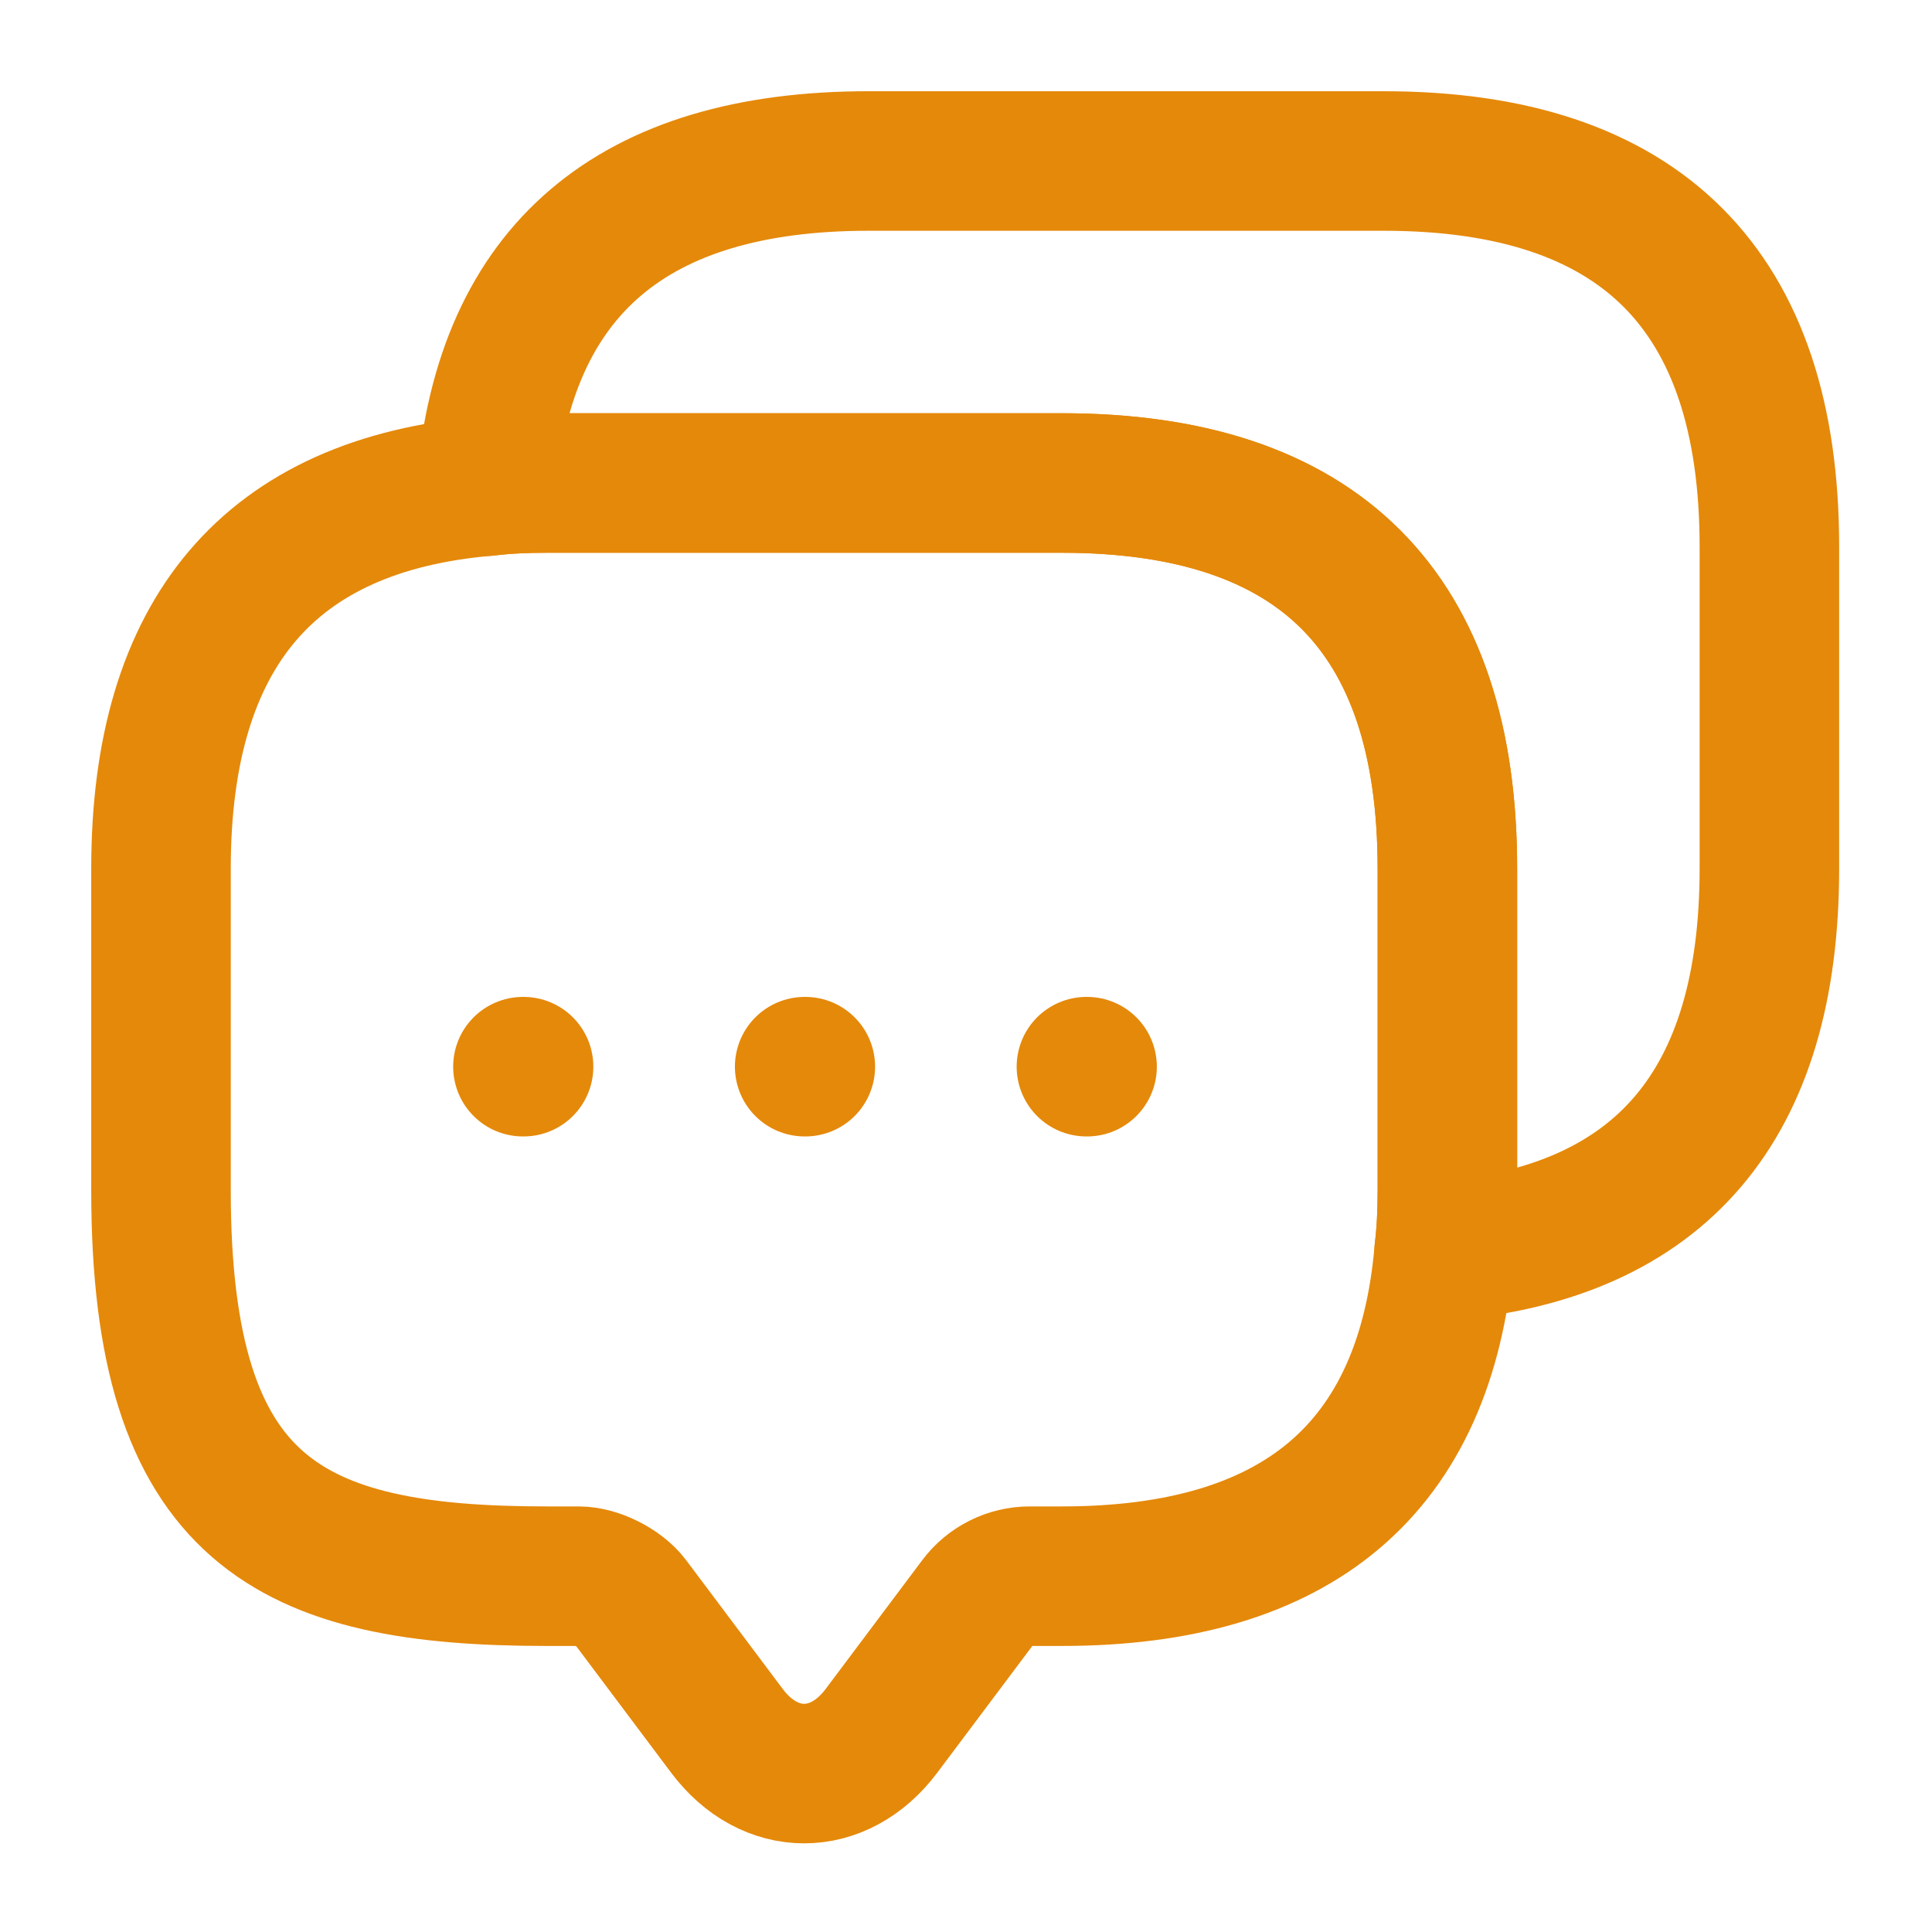
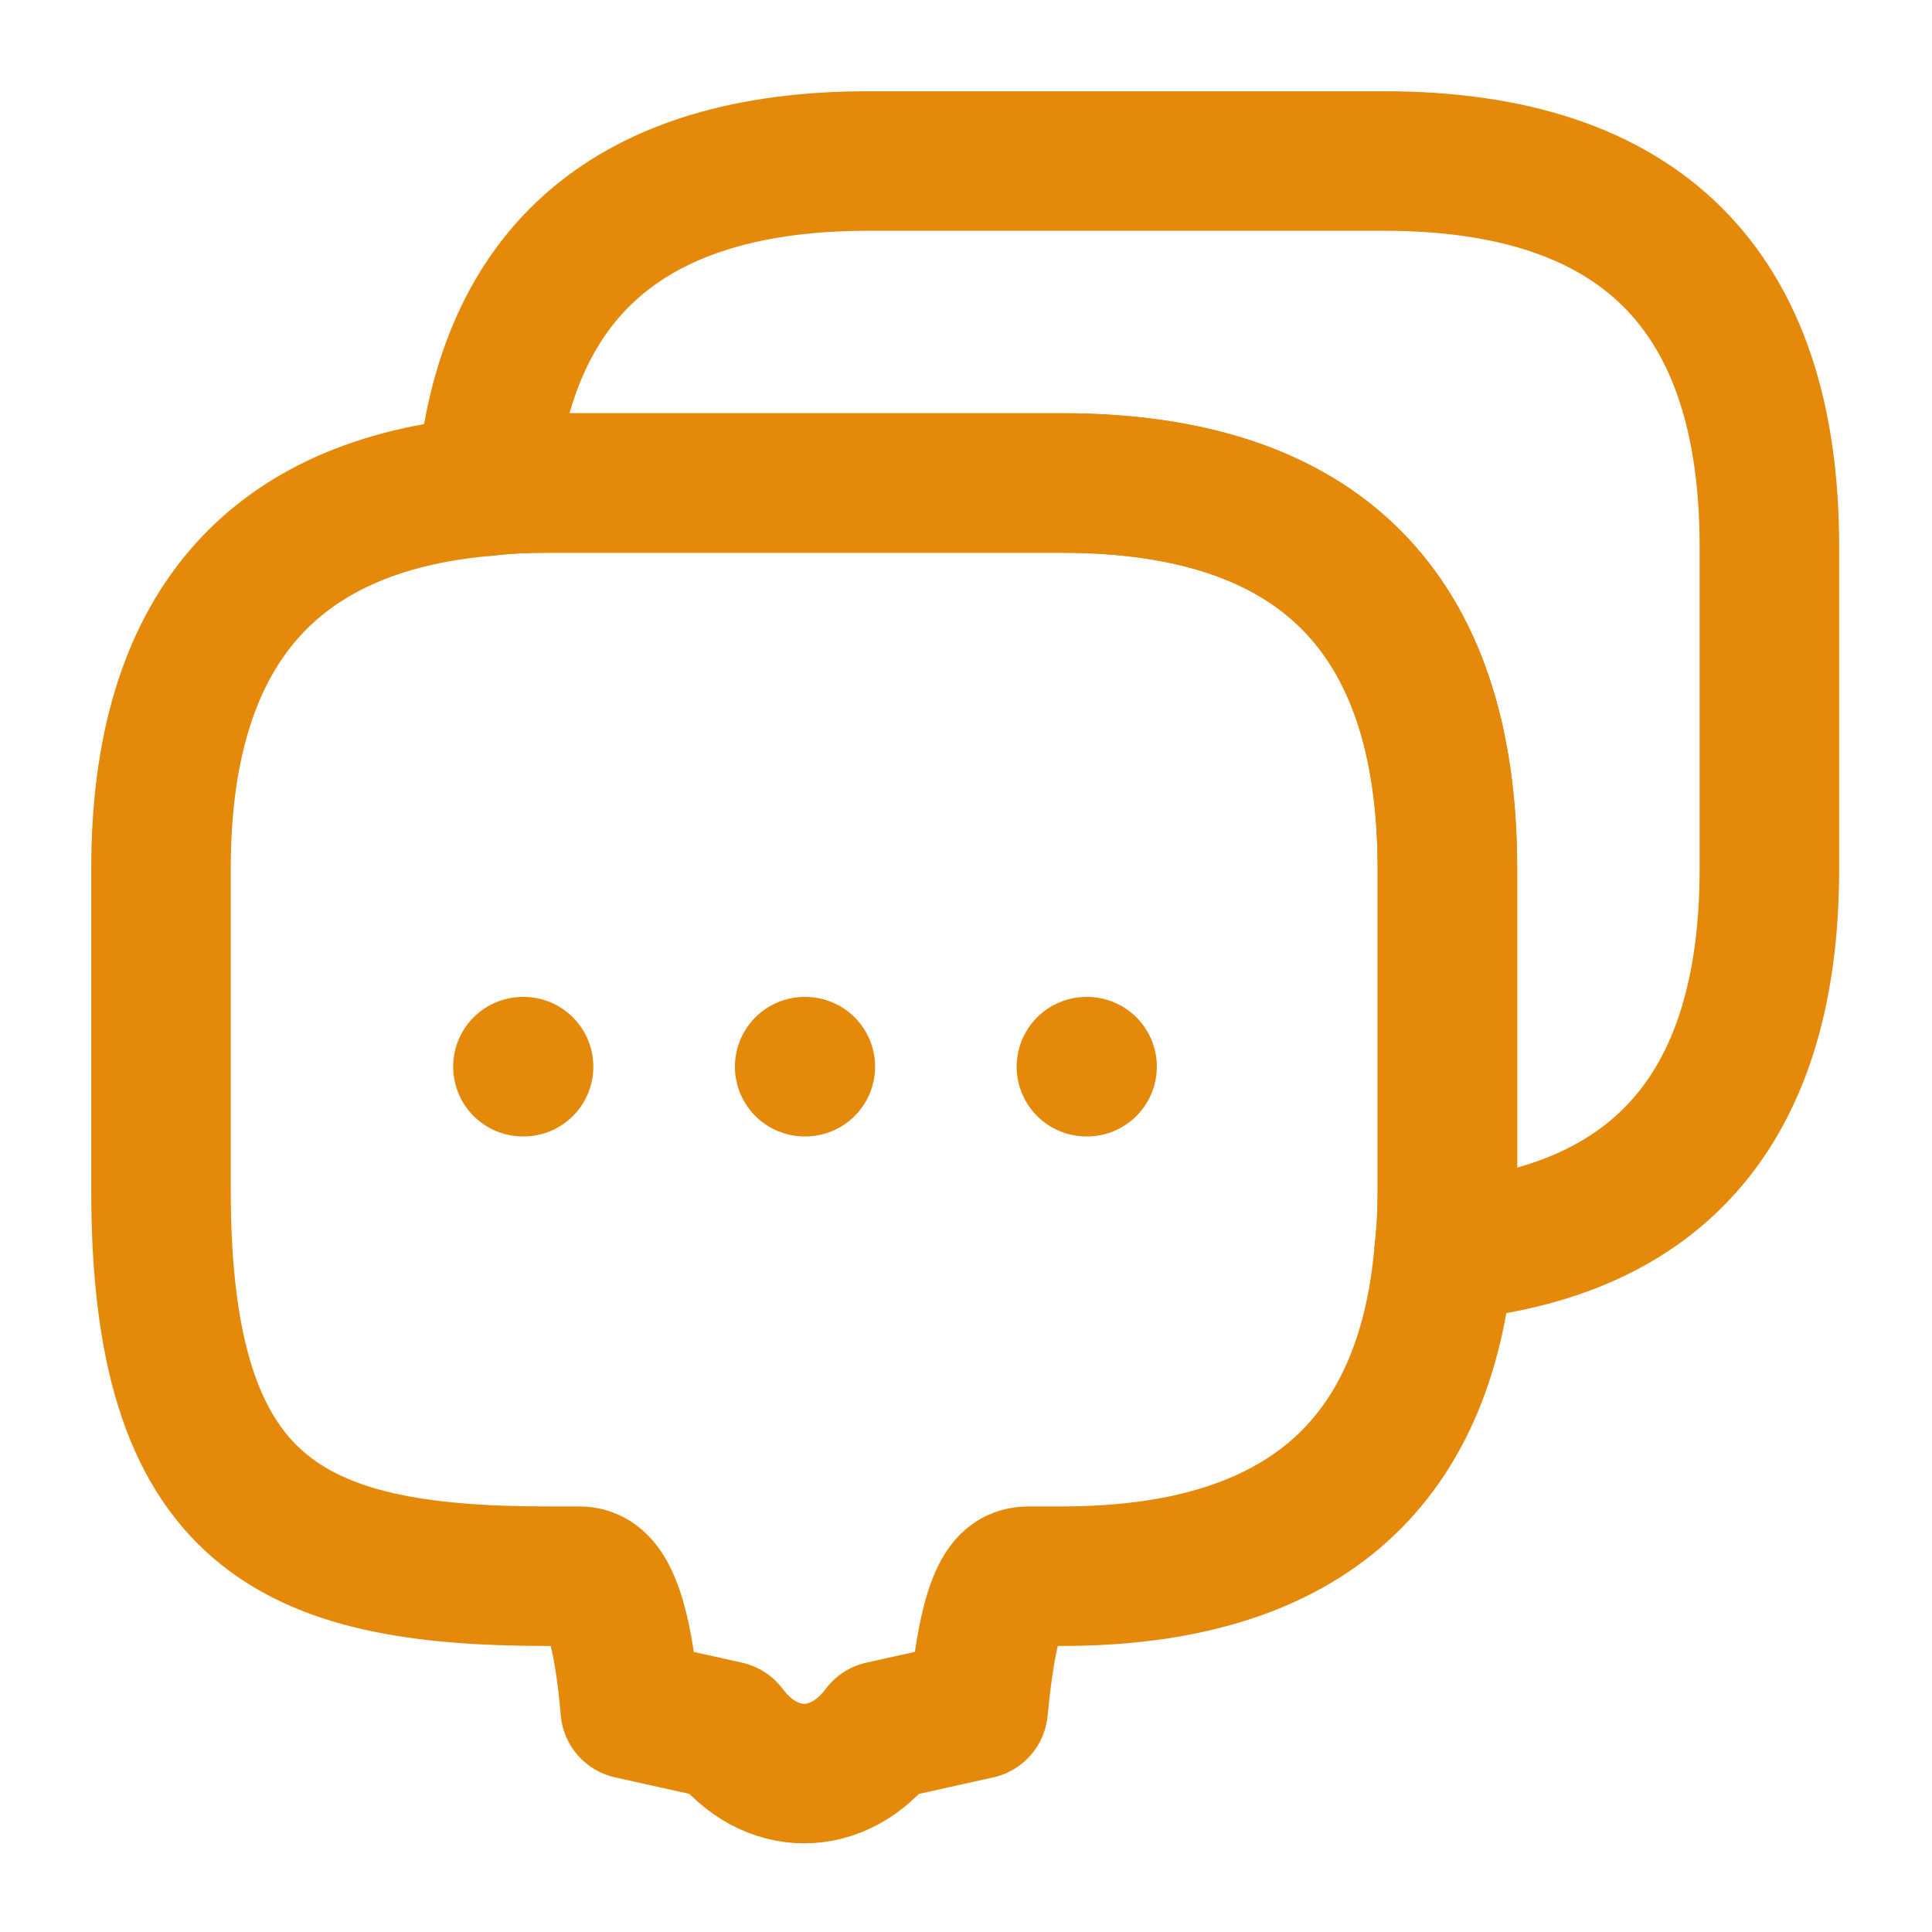
<svg xmlns="http://www.w3.org/2000/svg" width="18" height="18" viewBox="0 0 18 18" fill="none">
-   <path d="M13.485 8.093V11.092C13.485 11.287 13.477 11.475 13.455 11.655C13.283 13.68 12.09 14.685 9.893 14.685H9.593C9.405 14.685 9.225 14.775 9.113 14.925L8.213 16.125C7.815 16.657 7.17 16.657 6.772 16.125L5.872 14.925C5.775 14.797 5.558 14.685 5.393 14.685H5.093C2.7 14.685 1.5 14.092 1.5 11.092V8.093C1.5 5.895 2.513 4.703 4.53 4.53C4.71 4.508 4.898 4.5 5.093 4.5H9.893C12.285 4.5 13.485 5.7 13.485 8.093Z" stroke="#E5890A" stroke-width="1.3" stroke-miterlimit="10" stroke-linecap="round" stroke-linejoin="round" />
+   <path d="M13.485 8.093V11.092C13.485 11.287 13.477 11.475 13.455 11.655C13.283 13.68 12.09 14.685 9.893 14.685H9.593C9.405 14.685 9.225 14.775 9.113 15.925L8.213 16.125C7.815 16.657 7.17 16.657 6.772 16.125L5.872 15.925C5.775 14.797 5.558 14.685 5.393 14.685H5.093C2.7 14.685 1.5 14.092 1.5 11.092V8.093C1.5 5.895 2.513 4.703 4.53 4.53C4.71 4.508 4.898 4.5 5.093 4.5H9.893C12.285 4.5 13.485 5.7 13.485 8.093Z" stroke="#E5890A" stroke-width="1.3" stroke-miterlimit="10" stroke-linecap="round" stroke-linejoin="round" />
  <path d="M16.485 5.093V8.093C16.485 10.297 15.472 11.482 13.455 11.655C13.477 11.475 13.485 11.287 13.485 11.092V8.093C13.485 5.7 12.285 4.5 9.892 4.5H5.092C4.897 4.5 4.71 4.508 4.53 4.53C4.702 2.513 5.895 1.5 8.092 1.5H12.892C15.285 1.5 16.485 2.7 16.485 5.093Z" stroke="#E5890A" stroke-width="1.3" stroke-miterlimit="10" stroke-linecap="round" stroke-linejoin="round" />
  <path d="M10.122 9.938H10.128" stroke="#E5890A" stroke-width="1.3" stroke-linecap="round" stroke-linejoin="round" />
  <path d="M7.497 9.938H7.503" stroke="#E5890A" stroke-width="1.3" stroke-linecap="round" stroke-linejoin="round" />
  <path d="M4.872 9.938H4.878" stroke="#E5890A" stroke-width="1.3" stroke-linecap="round" stroke-linejoin="round" />
</svg>
